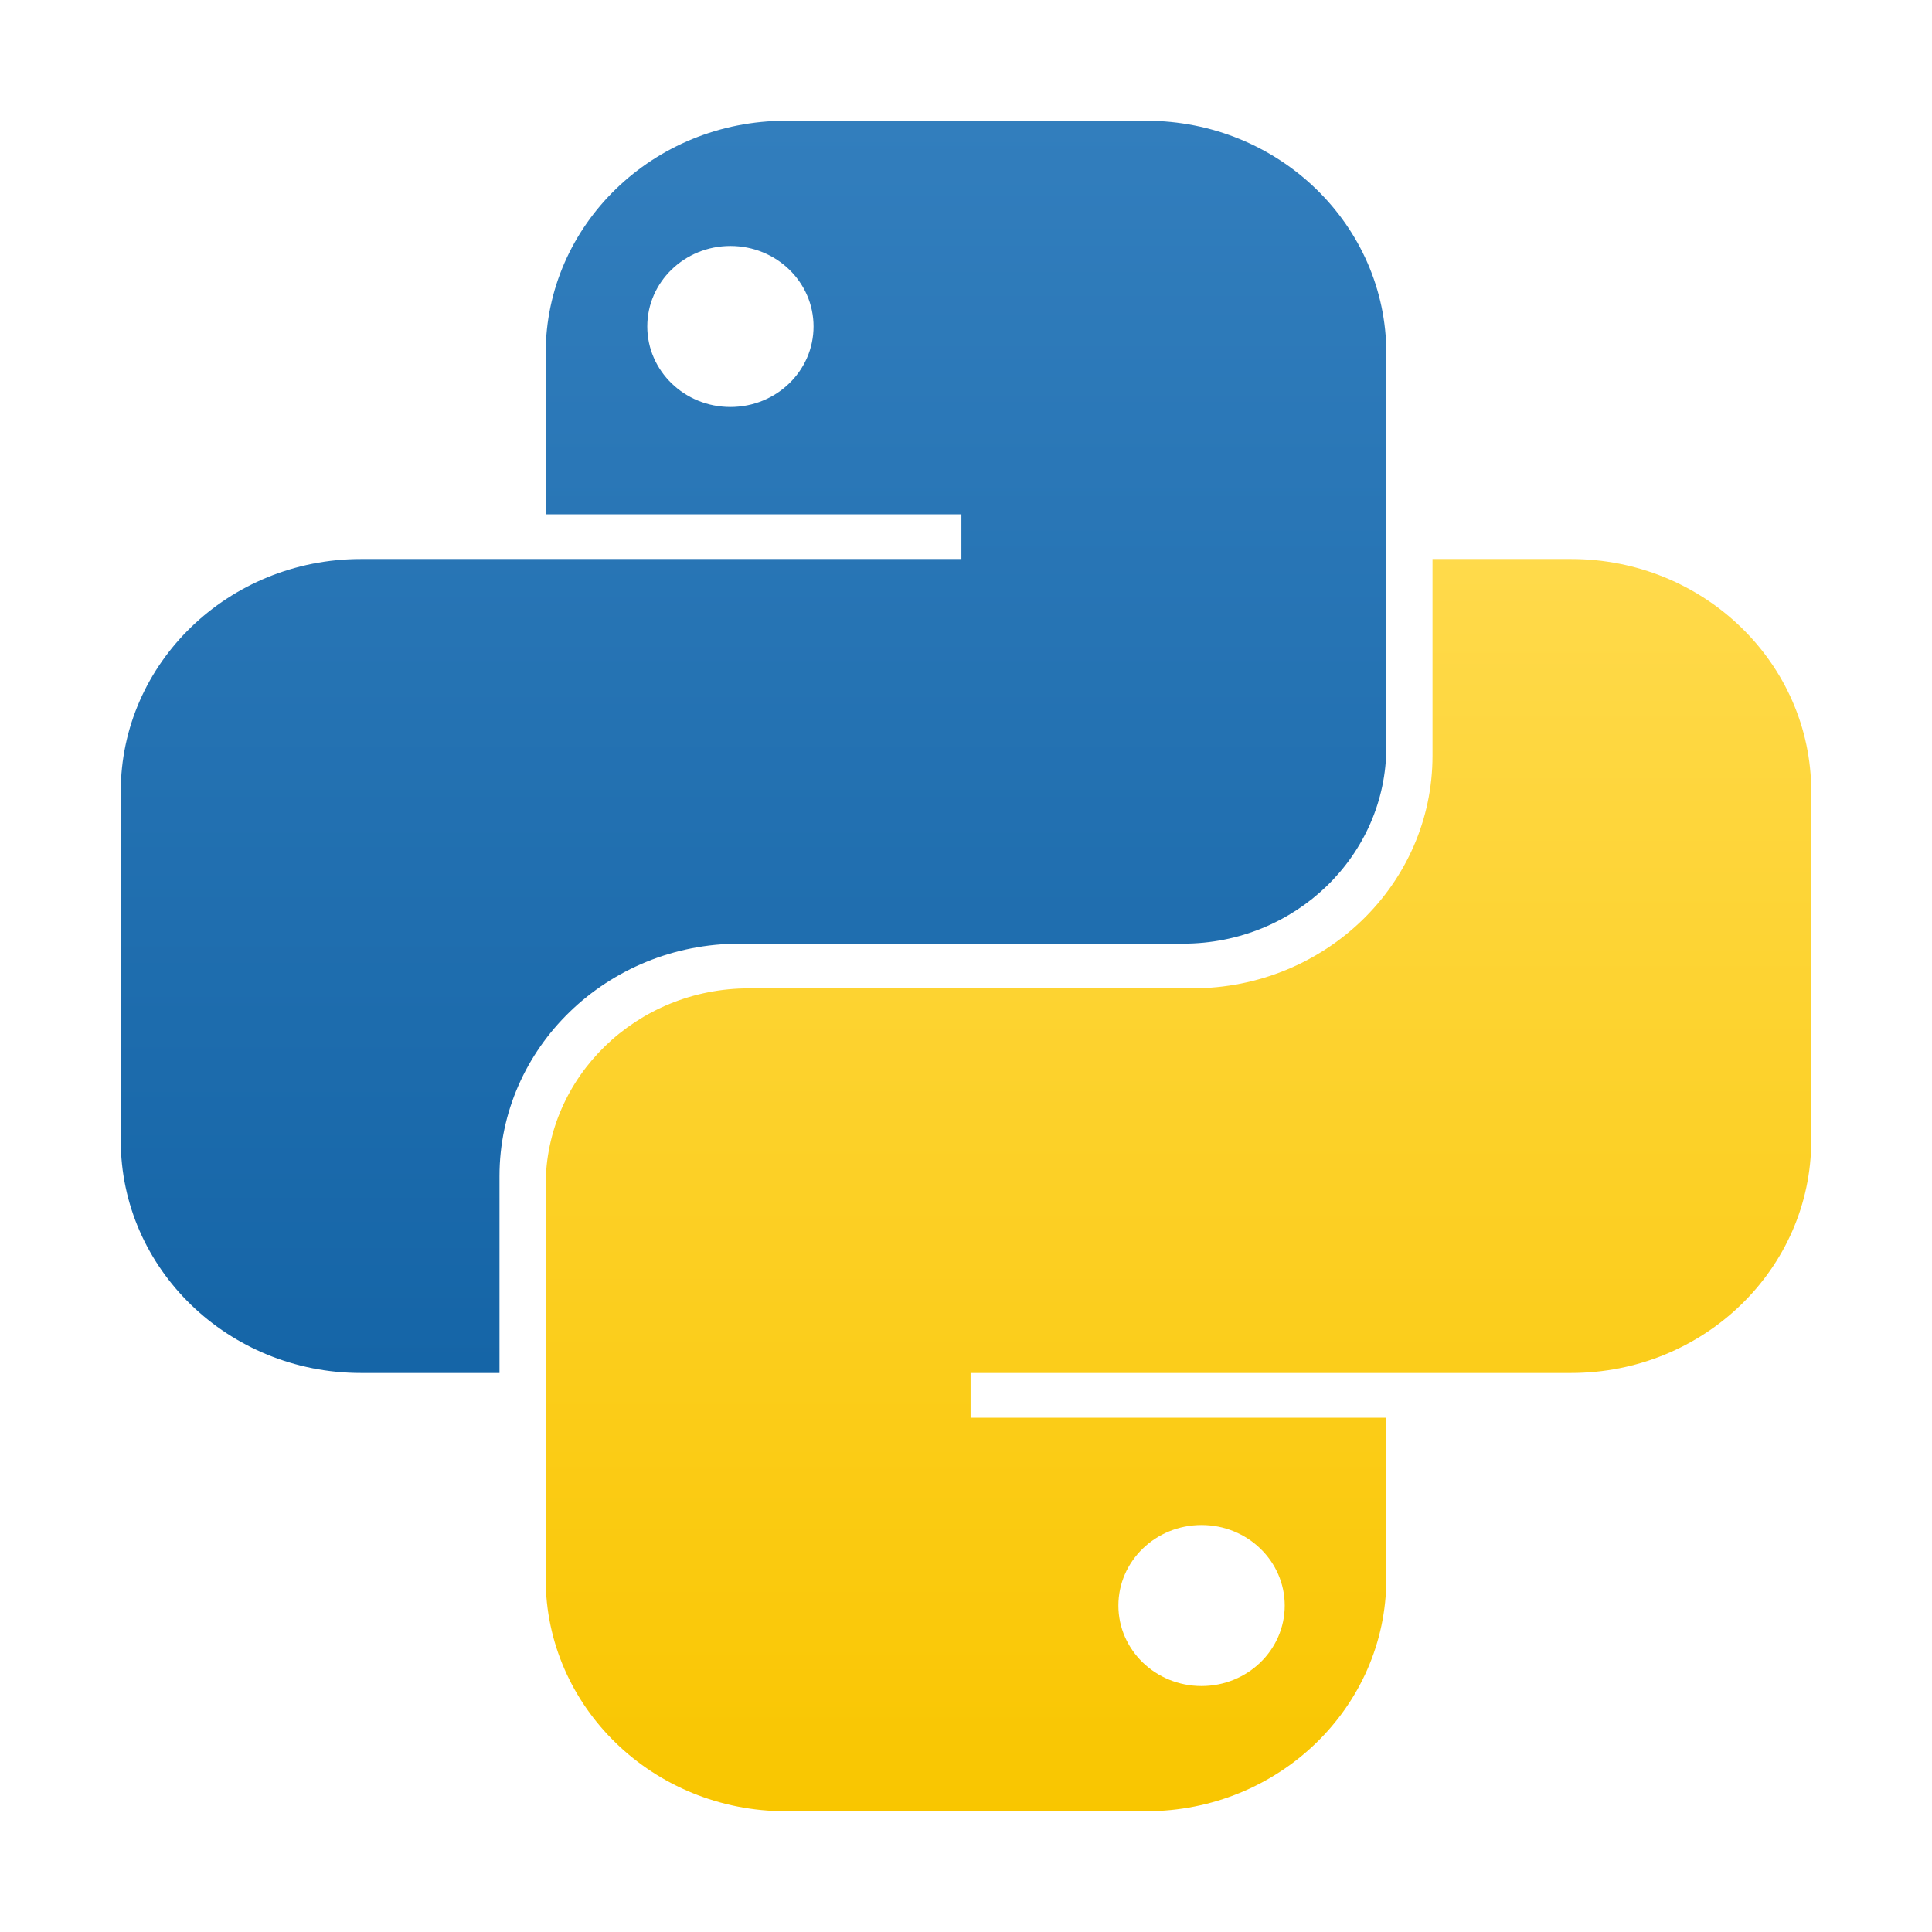
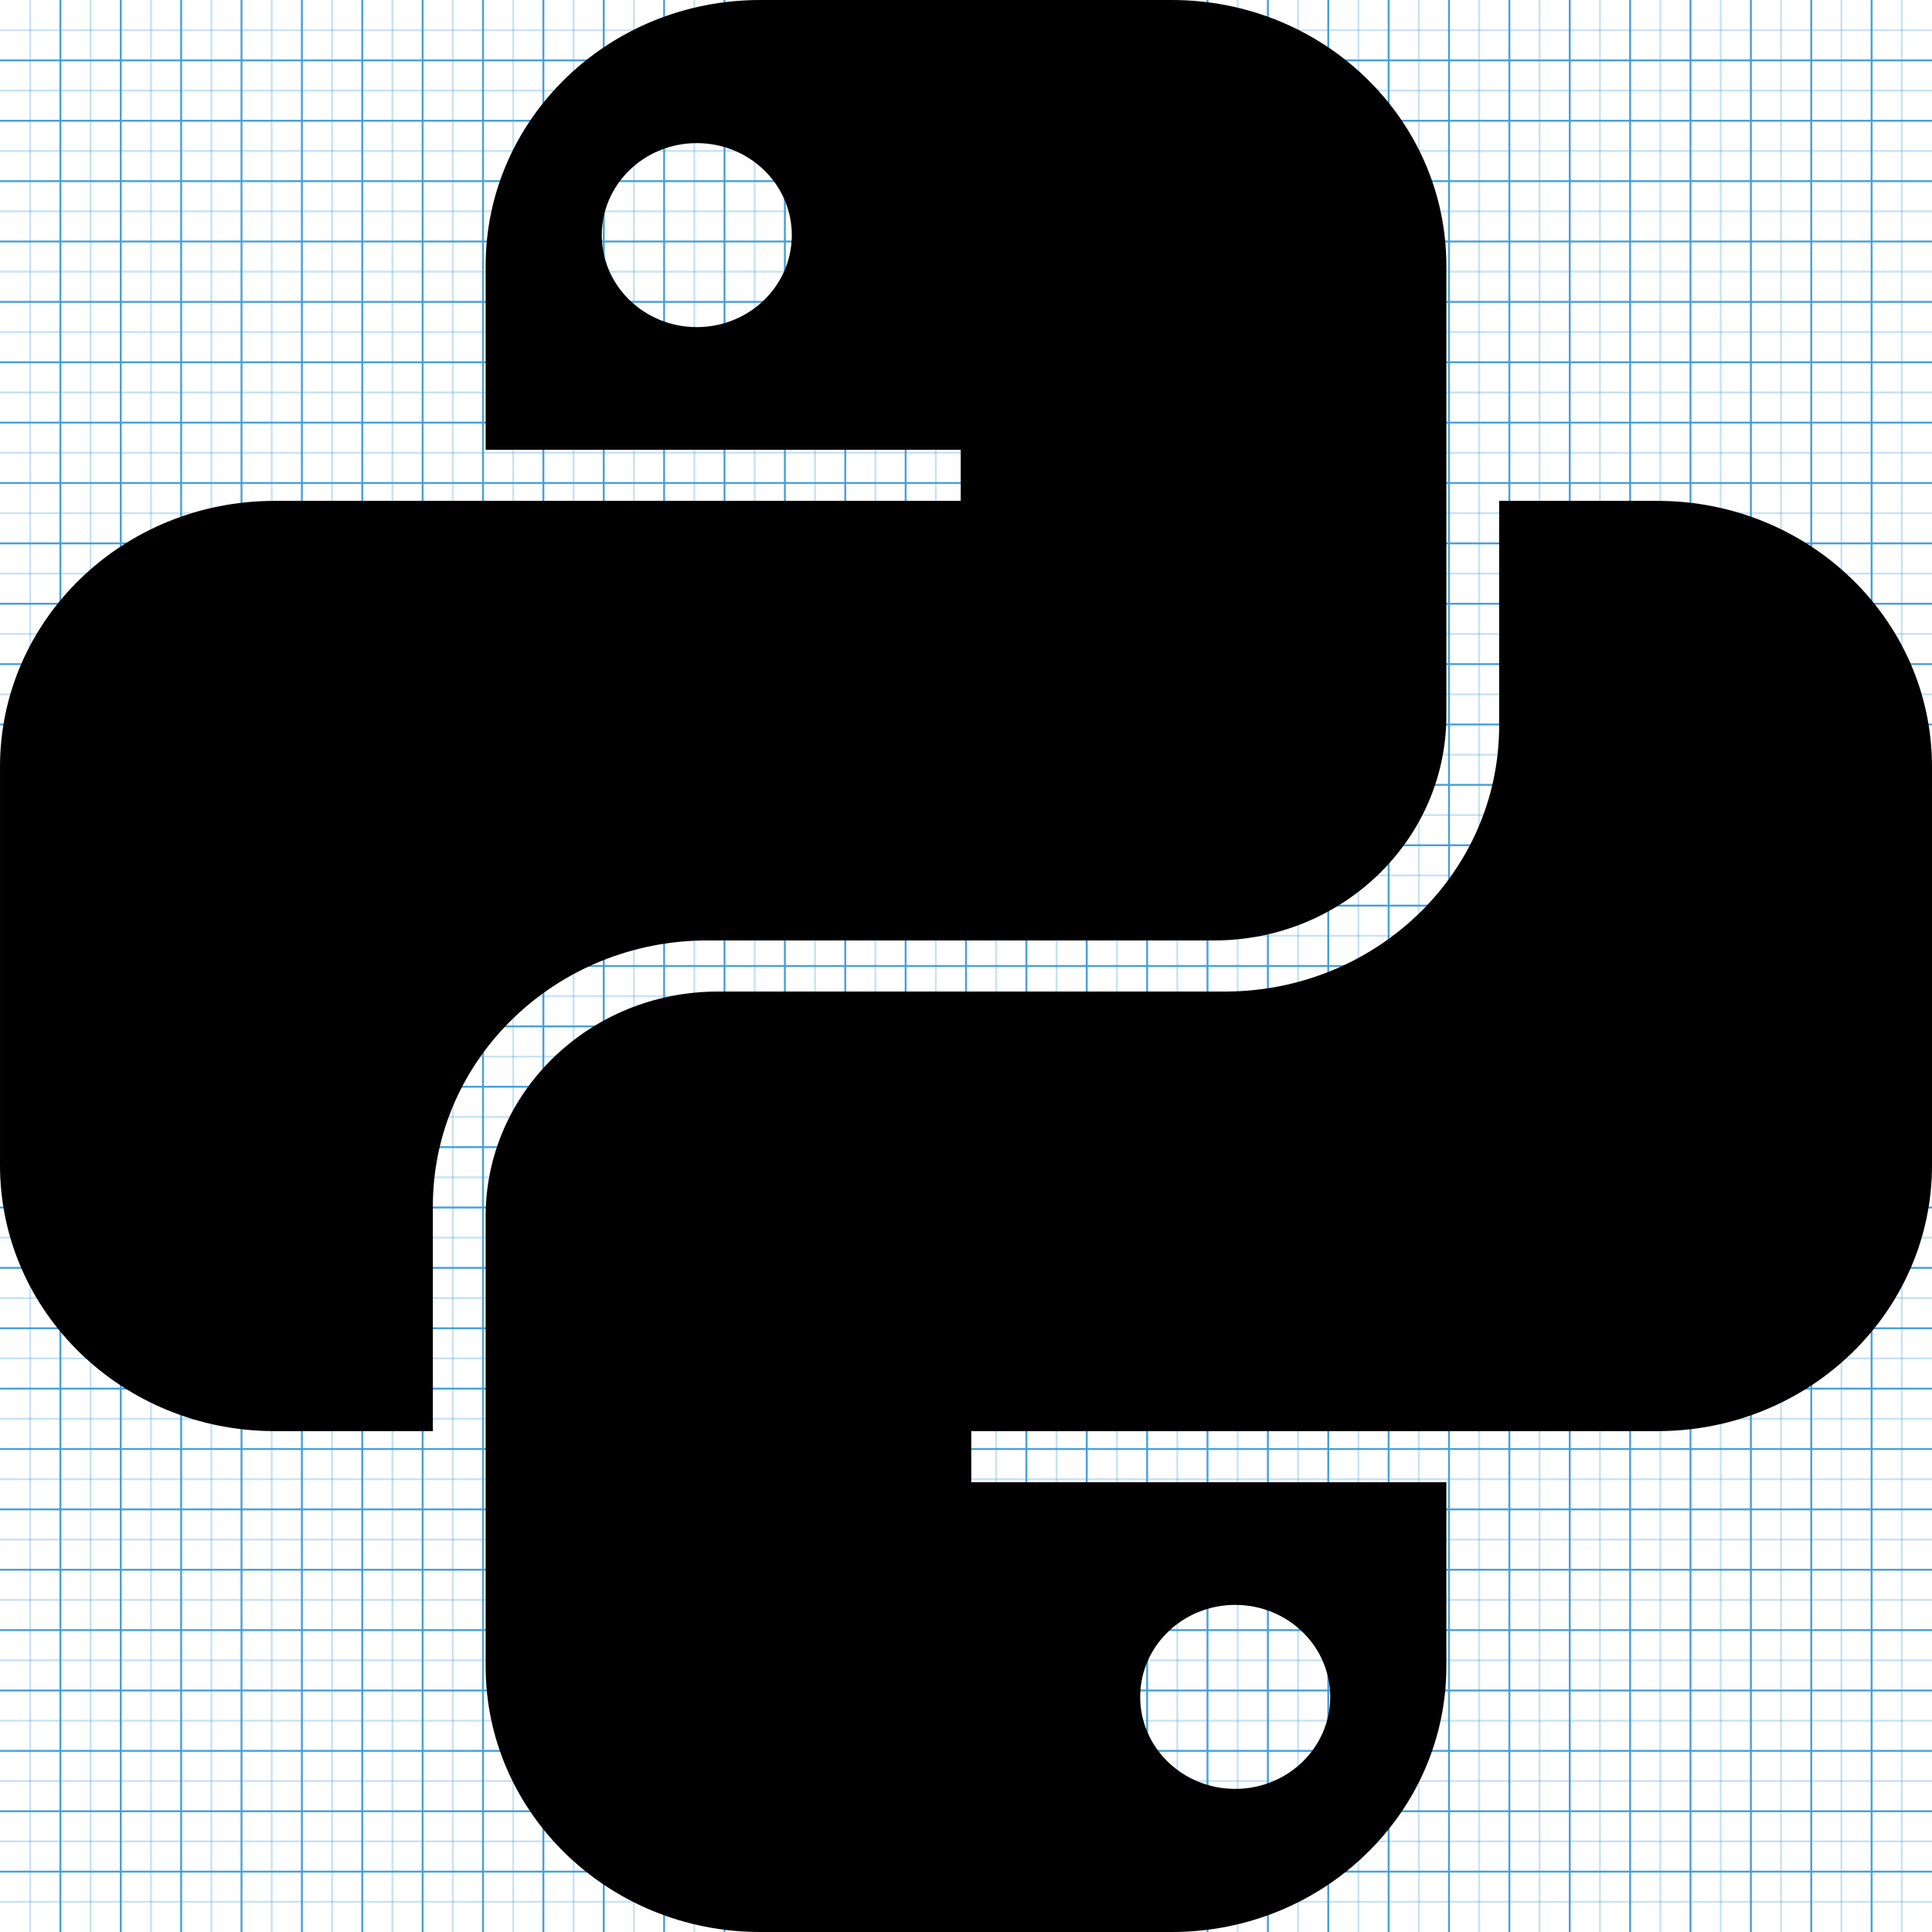
- <svg xmlns="http://www.w3.org/2000/svg" width="800px" height="800px" viewBox="0 0 32 32" fill="none">
-   <path fill-rule="evenodd" clip-rule="evenodd" d="M13.016 2C10.819 2 9.038 3.725 9.038 5.852V8.519H15.924V9.259H5.978C3.781 9.259 2 10.984 2 13.111L2 18.889C2 21.016 3.781 22.741 5.978 22.741H8.273V19.482C8.273 17.354 10.054 15.63 12.251 15.63H19.596C21.455 15.63 22.962 14.17 22.962 12.37V5.852C22.962 3.725 21.181 2 18.984 2H13.016ZM12.098 6.741C12.859 6.741 13.475 6.144 13.475 5.407C13.475 4.671 12.859 4.074 12.098 4.074C11.338 4.074 10.721 4.671 10.721 5.407C10.721 6.144 11.338 6.741 12.098 6.741Z" fill="url(#paint0_linear_87_8204)" />
-   <path fill-rule="evenodd" clip-rule="evenodd" d="M18.983 30C21.18 30 22.962 28.276 22.962 26.148V23.482L16.076 23.482L16.076 22.741L26.022 22.741C28.219 22.741 30 21.016 30 18.889V13.111C30 10.984 28.219 9.259 26.022 9.259L23.727 9.259V12.518C23.727 14.646 21.945 16.37 19.748 16.37L12.404 16.37C10.545 16.37 9.038 17.83 9.038 19.63L9.038 26.148C9.038 28.276 10.819 30 13.016 30H18.983ZM19.901 25.259C19.141 25.259 18.524 25.856 18.524 26.593C18.524 27.329 19.141 27.926 19.901 27.926C20.662 27.926 21.279 27.329 21.279 26.593C21.279 25.856 20.662 25.259 19.901 25.259Z" fill="url(#paint1_linear_87_8204)" />
-   <defs>
-     <linearGradient id="paint0_linear_87_8204" x1="12.481" y1="2" x2="12.481" y2="22.741" gradientUnits="userSpaceOnUse">
-       <stop stop-color="#327EBD" />
-       <stop offset="1" stop-color="#1565A7" />
-     </linearGradient>
-     <linearGradient id="paint1_linear_87_8204" x1="19.519" y1="9.259" x2="19.519" y2="30" gradientUnits="userSpaceOnUse">
-       <stop stop-color="#FFDA4B" />
-       <stop offset="1" stop-color="#F9C600" />
-     </linearGradient>
-   </defs>
+ <svg xmlns="http://www.w3.org/2000/svg" version="1.1" width="1024" height="1024" viewBox="0 0 1024 1024">
+   <g id="icomoon-ignore">
+     <line stroke-width="1" x1="16" y1="0" x2="16" y2="1024" stroke="#449FDB" opacity="0.3" />
+     <line stroke-width="1" x1="32" y1="0" x2="32" y2="1024" stroke="#449FDB" opacity="1" />
+     <line stroke-width="1" x1="48" y1="0" x2="48" y2="1024" stroke="#449FDB" opacity="0.3" />
+     <line stroke-width="1" x1="64" y1="0" x2="64" y2="1024" stroke="#449FDB" opacity="1" />
+     <line stroke-width="1" x1="80" y1="0" x2="80" y2="1024" stroke="#449FDB" opacity="0.3" />
+     <line stroke-width="1" x1="96" y1="0" x2="96" y2="1024" stroke="#449FDB" opacity="1" />
+     <line stroke-width="1" x1="112" y1="0" x2="112" y2="1024" stroke="#449FDB" opacity="0.3" />
+     <line stroke-width="1" x1="128" y1="0" x2="128" y2="1024" stroke="#449FDB" opacity="1" />
+     <line stroke-width="1" x1="144" y1="0" x2="144" y2="1024" stroke="#449FDB" opacity="0.3" />
+     <line stroke-width="1" x1="160" y1="0" x2="160" y2="1024" stroke="#449FDB" opacity="1" />
+     <line stroke-width="1" x1="176" y1="0" x2="176" y2="1024" stroke="#449FDB" opacity="0.3" />
+     <line stroke-width="1" x1="192" y1="0" x2="192" y2="1024" stroke="#449FDB" opacity="1" />
+     <line stroke-width="1" x1="208" y1="0" x2="208" y2="1024" stroke="#449FDB" opacity="0.3" />
+     <line stroke-width="1" x1="224" y1="0" x2="224" y2="1024" stroke="#449FDB" opacity="1" />
+     <line stroke-width="1" x1="240" y1="0" x2="240" y2="1024" stroke="#449FDB" opacity="0.3" />
+     <line stroke-width="1" x1="256" y1="0" x2="256" y2="1024" stroke="#449FDB" opacity="1" />
+     <line stroke-width="1" x1="272" y1="0" x2="272" y2="1024" stroke="#449FDB" opacity="0.3" />
+     <line stroke-width="1" x1="288" y1="0" x2="288" y2="1024" stroke="#449FDB" opacity="1" />
+     <line stroke-width="1" x1="304" y1="0" x2="304" y2="1024" stroke="#449FDB" opacity="0.3" />
+     <line stroke-width="1" x1="320" y1="0" x2="320" y2="1024" stroke="#449FDB" opacity="1" />
+     <line stroke-width="1" x1="336" y1="0" x2="336" y2="1024" stroke="#449FDB" opacity="0.3" />
+     <line stroke-width="1" x1="352" y1="0" x2="352" y2="1024" stroke="#449FDB" opacity="1" />
+     <line stroke-width="1" x1="368" y1="0" x2="368" y2="1024" stroke="#449FDB" opacity="0.3" />
+     <line stroke-width="1" x1="384" y1="0" x2="384" y2="1024" stroke="#449FDB" opacity="1" />
+     <line stroke-width="1" x1="400" y1="0" x2="400" y2="1024" stroke="#449FDB" opacity="0.3" />
+     <line stroke-width="1" x1="416" y1="0" x2="416" y2="1024" stroke="#449FDB" opacity="1" />
+     <line stroke-width="1" x1="432" y1="0" x2="432" y2="1024" stroke="#449FDB" opacity="0.3" />
+     <line stroke-width="1" x1="448" y1="0" x2="448" y2="1024" stroke="#449FDB" opacity="1" />
+     <line stroke-width="1" x1="464" y1="0" x2="464" y2="1024" stroke="#449FDB" opacity="0.3" />
+     <line stroke-width="1" x1="480" y1="0" x2="480" y2="1024" stroke="#449FDB" opacity="1" />
+     <line stroke-width="1" x1="496" y1="0" x2="496" y2="1024" stroke="#449FDB" opacity="0.3" />
+     <line stroke-width="1" x1="512" y1="0" x2="512" y2="1024" stroke="#449FDB" opacity="1" />
+     <line stroke-width="1" x1="528" y1="0" x2="528" y2="1024" stroke="#449FDB" opacity="0.3" />
+     <line stroke-width="1" x1="544" y1="0" x2="544" y2="1024" stroke="#449FDB" opacity="1" />
+     <line stroke-width="1" x1="560" y1="0" x2="560" y2="1024" stroke="#449FDB" opacity="0.3" />
+     <line stroke-width="1" x1="576" y1="0" x2="576" y2="1024" stroke="#449FDB" opacity="1" />
+     <line stroke-width="1" x1="592" y1="0" x2="592" y2="1024" stroke="#449FDB" opacity="0.3" />
+     <line stroke-width="1" x1="608" y1="0" x2="608" y2="1024" stroke="#449FDB" opacity="1" />
+     <line stroke-width="1" x1="624" y1="0" x2="624" y2="1024" stroke="#449FDB" opacity="0.3" />
+     <line stroke-width="1" x1="640" y1="0" x2="640" y2="1024" stroke="#449FDB" opacity="1" />
+     <line stroke-width="1" x1="656" y1="0" x2="656" y2="1024" stroke="#449FDB" opacity="0.3" />
+     <line stroke-width="1" x1="672" y1="0" x2="672" y2="1024" stroke="#449FDB" opacity="1" />
+     <line stroke-width="1" x1="688" y1="0" x2="688" y2="1024" stroke="#449FDB" opacity="0.3" />
+     <line stroke-width="1" x1="704" y1="0" x2="704" y2="1024" stroke="#449FDB" opacity="1" />
+     <line stroke-width="1" x1="720" y1="0" x2="720" y2="1024" stroke="#449FDB" opacity="0.3" />
+     <line stroke-width="1" x1="736" y1="0" x2="736" y2="1024" stroke="#449FDB" opacity="1" />
+     <line stroke-width="1" x1="752" y1="0" x2="752" y2="1024" stroke="#449FDB" opacity="0.3" />
+     <line stroke-width="1" x1="768" y1="0" x2="768" y2="1024" stroke="#449FDB" opacity="1" />
+     <line stroke-width="1" x1="784" y1="0" x2="784" y2="1024" stroke="#449FDB" opacity="0.3" />
+     <line stroke-width="1" x1="800" y1="0" x2="800" y2="1024" stroke="#449FDB" opacity="1" />
+     <line stroke-width="1" x1="816" y1="0" x2="816" y2="1024" stroke="#449FDB" opacity="0.3" />
+     <line stroke-width="1" x1="832" y1="0" x2="832" y2="1024" stroke="#449FDB" opacity="1" />
+     <line stroke-width="1" x1="848" y1="0" x2="848" y2="1024" stroke="#449FDB" opacity="0.3" />
+     <line stroke-width="1" x1="864" y1="0" x2="864" y2="1024" stroke="#449FDB" opacity="1" />
+     <line stroke-width="1" x1="880" y1="0" x2="880" y2="1024" stroke="#449FDB" opacity="0.3" />
+     <line stroke-width="1" x1="896" y1="0" x2="896" y2="1024" stroke="#449FDB" opacity="1" />
+     <line stroke-width="1" x1="912" y1="0" x2="912" y2="1024" stroke="#449FDB" opacity="0.3" />
+     <line stroke-width="1" x1="928" y1="0" x2="928" y2="1024" stroke="#449FDB" opacity="1" />
+     <line stroke-width="1" x1="944" y1="0" x2="944" y2="1024" stroke="#449FDB" opacity="0.3" />
+     <line stroke-width="1" x1="960" y1="0" x2="960" y2="1024" stroke="#449FDB" opacity="1" />
+     <line stroke-width="1" x1="976" y1="0" x2="976" y2="1024" stroke="#449FDB" opacity="0.3" />
+     <line stroke-width="1" x1="992" y1="0" x2="992" y2="1024" stroke="#449FDB" opacity="1" />
+     <line stroke-width="1" x1="1008" y1="0" x2="1008" y2="1024" stroke="#449FDB" opacity="0.3" />
+     <line stroke-width="1" x1="0" y1="16" x2="1024" y2="16" stroke="#449FDB" opacity="0.3" />
+     <line stroke-width="1" x1="0" y1="32" x2="1024" y2="32" stroke="#449FDB" opacity="1" />
+     <line stroke-width="1" x1="0" y1="48" x2="1024" y2="48" stroke="#449FDB" opacity="0.3" />
+     <line stroke-width="1" x1="0" y1="64" x2="1024" y2="64" stroke="#449FDB" opacity="1" />
+     <line stroke-width="1" x1="0" y1="80" x2="1024" y2="80" stroke="#449FDB" opacity="0.3" />
+     <line stroke-width="1" x1="0" y1="96" x2="1024" y2="96" stroke="#449FDB" opacity="1" />
+     <line stroke-width="1" x1="0" y1="112" x2="1024" y2="112" stroke="#449FDB" opacity="0.3" />
+     <line stroke-width="1" x1="0" y1="128" x2="1024" y2="128" stroke="#449FDB" opacity="1" />
+     <line stroke-width="1" x1="0" y1="144" x2="1024" y2="144" stroke="#449FDB" opacity="0.3" />
+     <line stroke-width="1" x1="0" y1="160" x2="1024" y2="160" stroke="#449FDB" opacity="1" />
+     <line stroke-width="1" x1="0" y1="176" x2="1024" y2="176" stroke="#449FDB" opacity="0.3" />
+     <line stroke-width="1" x1="0" y1="192" x2="1024" y2="192" stroke="#449FDB" opacity="1" />
+     <line stroke-width="1" x1="0" y1="208" x2="1024" y2="208" stroke="#449FDB" opacity="0.3" />
+     <line stroke-width="1" x1="0" y1="224" x2="1024" y2="224" stroke="#449FDB" opacity="1" />
+     <line stroke-width="1" x1="0" y1="240" x2="1024" y2="240" stroke="#449FDB" opacity="0.3" />
+     <line stroke-width="1" x1="0" y1="256" x2="1024" y2="256" stroke="#449FDB" opacity="1" />
+     <line stroke-width="1" x1="0" y1="272" x2="1024" y2="272" stroke="#449FDB" opacity="0.3" />
+     <line stroke-width="1" x1="0" y1="288" x2="1024" y2="288" stroke="#449FDB" opacity="1" />
+     <line stroke-width="1" x1="0" y1="304" x2="1024" y2="304" stroke="#449FDB" opacity="0.3" />
+     <line stroke-width="1" x1="0" y1="320" x2="1024" y2="320" stroke="#449FDB" opacity="1" />
+     <line stroke-width="1" x1="0" y1="336" x2="1024" y2="336" stroke="#449FDB" opacity="0.3" />
+     <line stroke-width="1" x1="0" y1="352" x2="1024" y2="352" stroke="#449FDB" opacity="1" />
+     <line stroke-width="1" x1="0" y1="368" x2="1024" y2="368" stroke="#449FDB" opacity="0.3" />
+     <line stroke-width="1" x1="0" y1="384" x2="1024" y2="384" stroke="#449FDB" opacity="1" />
+     <line stroke-width="1" x1="0" y1="400" x2="1024" y2="400" stroke="#449FDB" opacity="0.3" />
+     <line stroke-width="1" x1="0" y1="416" x2="1024" y2="416" stroke="#449FDB" opacity="1" />
+     <line stroke-width="1" x1="0" y1="432" x2="1024" y2="432" stroke="#449FDB" opacity="0.3" />
+     <line stroke-width="1" x1="0" y1="448" x2="1024" y2="448" stroke="#449FDB" opacity="1" />
+     <line stroke-width="1" x1="0" y1="464" x2="1024" y2="464" stroke="#449FDB" opacity="0.3" />
+     <line stroke-width="1" x1="0" y1="480" x2="1024" y2="480" stroke="#449FDB" opacity="1" />
+     <line stroke-width="1" x1="0" y1="496" x2="1024" y2="496" stroke="#449FDB" opacity="0.3" />
+     <line stroke-width="1" x1="0" y1="512" x2="1024" y2="512" stroke="#449FDB" opacity="1" />
+     <line stroke-width="1" x1="0" y1="528" x2="1024" y2="528" stroke="#449FDB" opacity="0.3" />
+     <line stroke-width="1" x1="0" y1="544" x2="1024" y2="544" stroke="#449FDB" opacity="1" />
+     <line stroke-width="1" x1="0" y1="560" x2="1024" y2="560" stroke="#449FDB" opacity="0.3" />
+     <line stroke-width="1" x1="0" y1="576" x2="1024" y2="576" stroke="#449FDB" opacity="1" />
+     <line stroke-width="1" x1="0" y1="592" x2="1024" y2="592" stroke="#449FDB" opacity="0.3" />
+     <line stroke-width="1" x1="0" y1="608" x2="1024" y2="608" stroke="#449FDB" opacity="1" />
+     <line stroke-width="1" x1="0" y1="624" x2="1024" y2="624" stroke="#449FDB" opacity="0.3" />
+     <line stroke-width="1" x1="0" y1="640" x2="1024" y2="640" stroke="#449FDB" opacity="1" />
+     <line stroke-width="1" x1="0" y1="656" x2="1024" y2="656" stroke="#449FDB" opacity="0.3" />
+     <line stroke-width="1" x1="0" y1="672" x2="1024" y2="672" stroke="#449FDB" opacity="1" />
+     <line stroke-width="1" x1="0" y1="688" x2="1024" y2="688" stroke="#449FDB" opacity="0.3" />
+     <line stroke-width="1" x1="0" y1="704" x2="1024" y2="704" stroke="#449FDB" opacity="1" />
+     <line stroke-width="1" x1="0" y1="720" x2="1024" y2="720" stroke="#449FDB" opacity="0.3" />
+     <line stroke-width="1" x1="0" y1="736" x2="1024" y2="736" stroke="#449FDB" opacity="1" />
+     <line stroke-width="1" x1="0" y1="752" x2="1024" y2="752" stroke="#449FDB" opacity="0.3" />
+     <line stroke-width="1" x1="0" y1="768" x2="1024" y2="768" stroke="#449FDB" opacity="1" />
+     <line stroke-width="1" x1="0" y1="784" x2="1024" y2="784" stroke="#449FDB" opacity="0.3" />
+     <line stroke-width="1" x1="0" y1="800" x2="1024" y2="800" stroke="#449FDB" opacity="1" />
+     <line stroke-width="1" x1="0" y1="816" x2="1024" y2="816" stroke="#449FDB" opacity="0.3" />
+     <line stroke-width="1" x1="0" y1="832" x2="1024" y2="832" stroke="#449FDB" opacity="1" />
+     <line stroke-width="1" x1="0" y1="848" x2="1024" y2="848" stroke="#449FDB" opacity="0.3" />
+     <line stroke-width="1" x1="0" y1="864" x2="1024" y2="864" stroke="#449FDB" opacity="1" />
+     <line stroke-width="1" x1="0" y1="880" x2="1024" y2="880" stroke="#449FDB" opacity="0.3" />
+     <line stroke-width="1" x1="0" y1="896" x2="1024" y2="896" stroke="#449FDB" opacity="1" />
+     <line stroke-width="1" x1="0" y1="912" x2="1024" y2="912" stroke="#449FDB" opacity="0.3" />
+     <line stroke-width="1" x1="0" y1="928" x2="1024" y2="928" stroke="#449FDB" opacity="1" />
+     <line stroke-width="1" x1="0" y1="944" x2="1024" y2="944" stroke="#449FDB" opacity="0.3" />
+     <line stroke-width="1" x1="0" y1="960" x2="1024" y2="960" stroke="#449FDB" opacity="1" />
+     <line stroke-width="1" x1="0" y1="976" x2="1024" y2="976" stroke="#449FDB" opacity="0.3" />
+     <line stroke-width="1" x1="0" y1="992" x2="1024" y2="992" stroke="#449FDB" opacity="1" />
+     <line stroke-width="1" x1="0" y1="1008" x2="1024" y2="1008" stroke="#449FDB" opacity="0.3" />
+   </g>
+   <path fill="#000" d="M402.89 0.001h218.228c80.351 0 145.484 63.069 145.484 140.867v238.393c0 65.828-55.113 119.193-123.103 119.193h-268.587c-80.351 0-145.488 63.071-145.488 140.87v119.193h-83.935c-80.35 0-145.486-63.067-145.486-140.866v-211.303c0-77.799 65.136-140.867 145.486-140.867h363.716v-27.090h-251.803v-97.523c0-77.799 65.136-140.867 145.487-140.867zM369.317 173.376c27.813 0 50.359-21.832 50.359-48.762s-22.546-48.762-50.359-48.762c-27.816 0-50.362 21.832-50.362 48.762s22.546 48.762 50.362 48.762z" />
+   <path fill="#000" d="M621.111 1023.999h-218.228c-80.347 0-145.486-63.067-145.486-140.866v-238.394c0-65.828 55.113-119.193 123.104-119.193h268.592c80.347 0 145.484-63.067 145.484-140.87v-119.194h83.935c80.351 0 145.484 63.069 145.484 140.866v211.303c0 77.799-65.134 140.87-145.484 140.87h-363.717v27.088h251.805v97.524c0 77.799-65.137 140.866-145.488 140.866zM654.687 850.626c-27.816 0-50.362 21.83-50.362 48.761s22.546 48.761 50.362 48.761c27.813 0 50.359-21.83 50.359-48.761s-22.546-48.761-50.359-48.761z" />
</svg>
